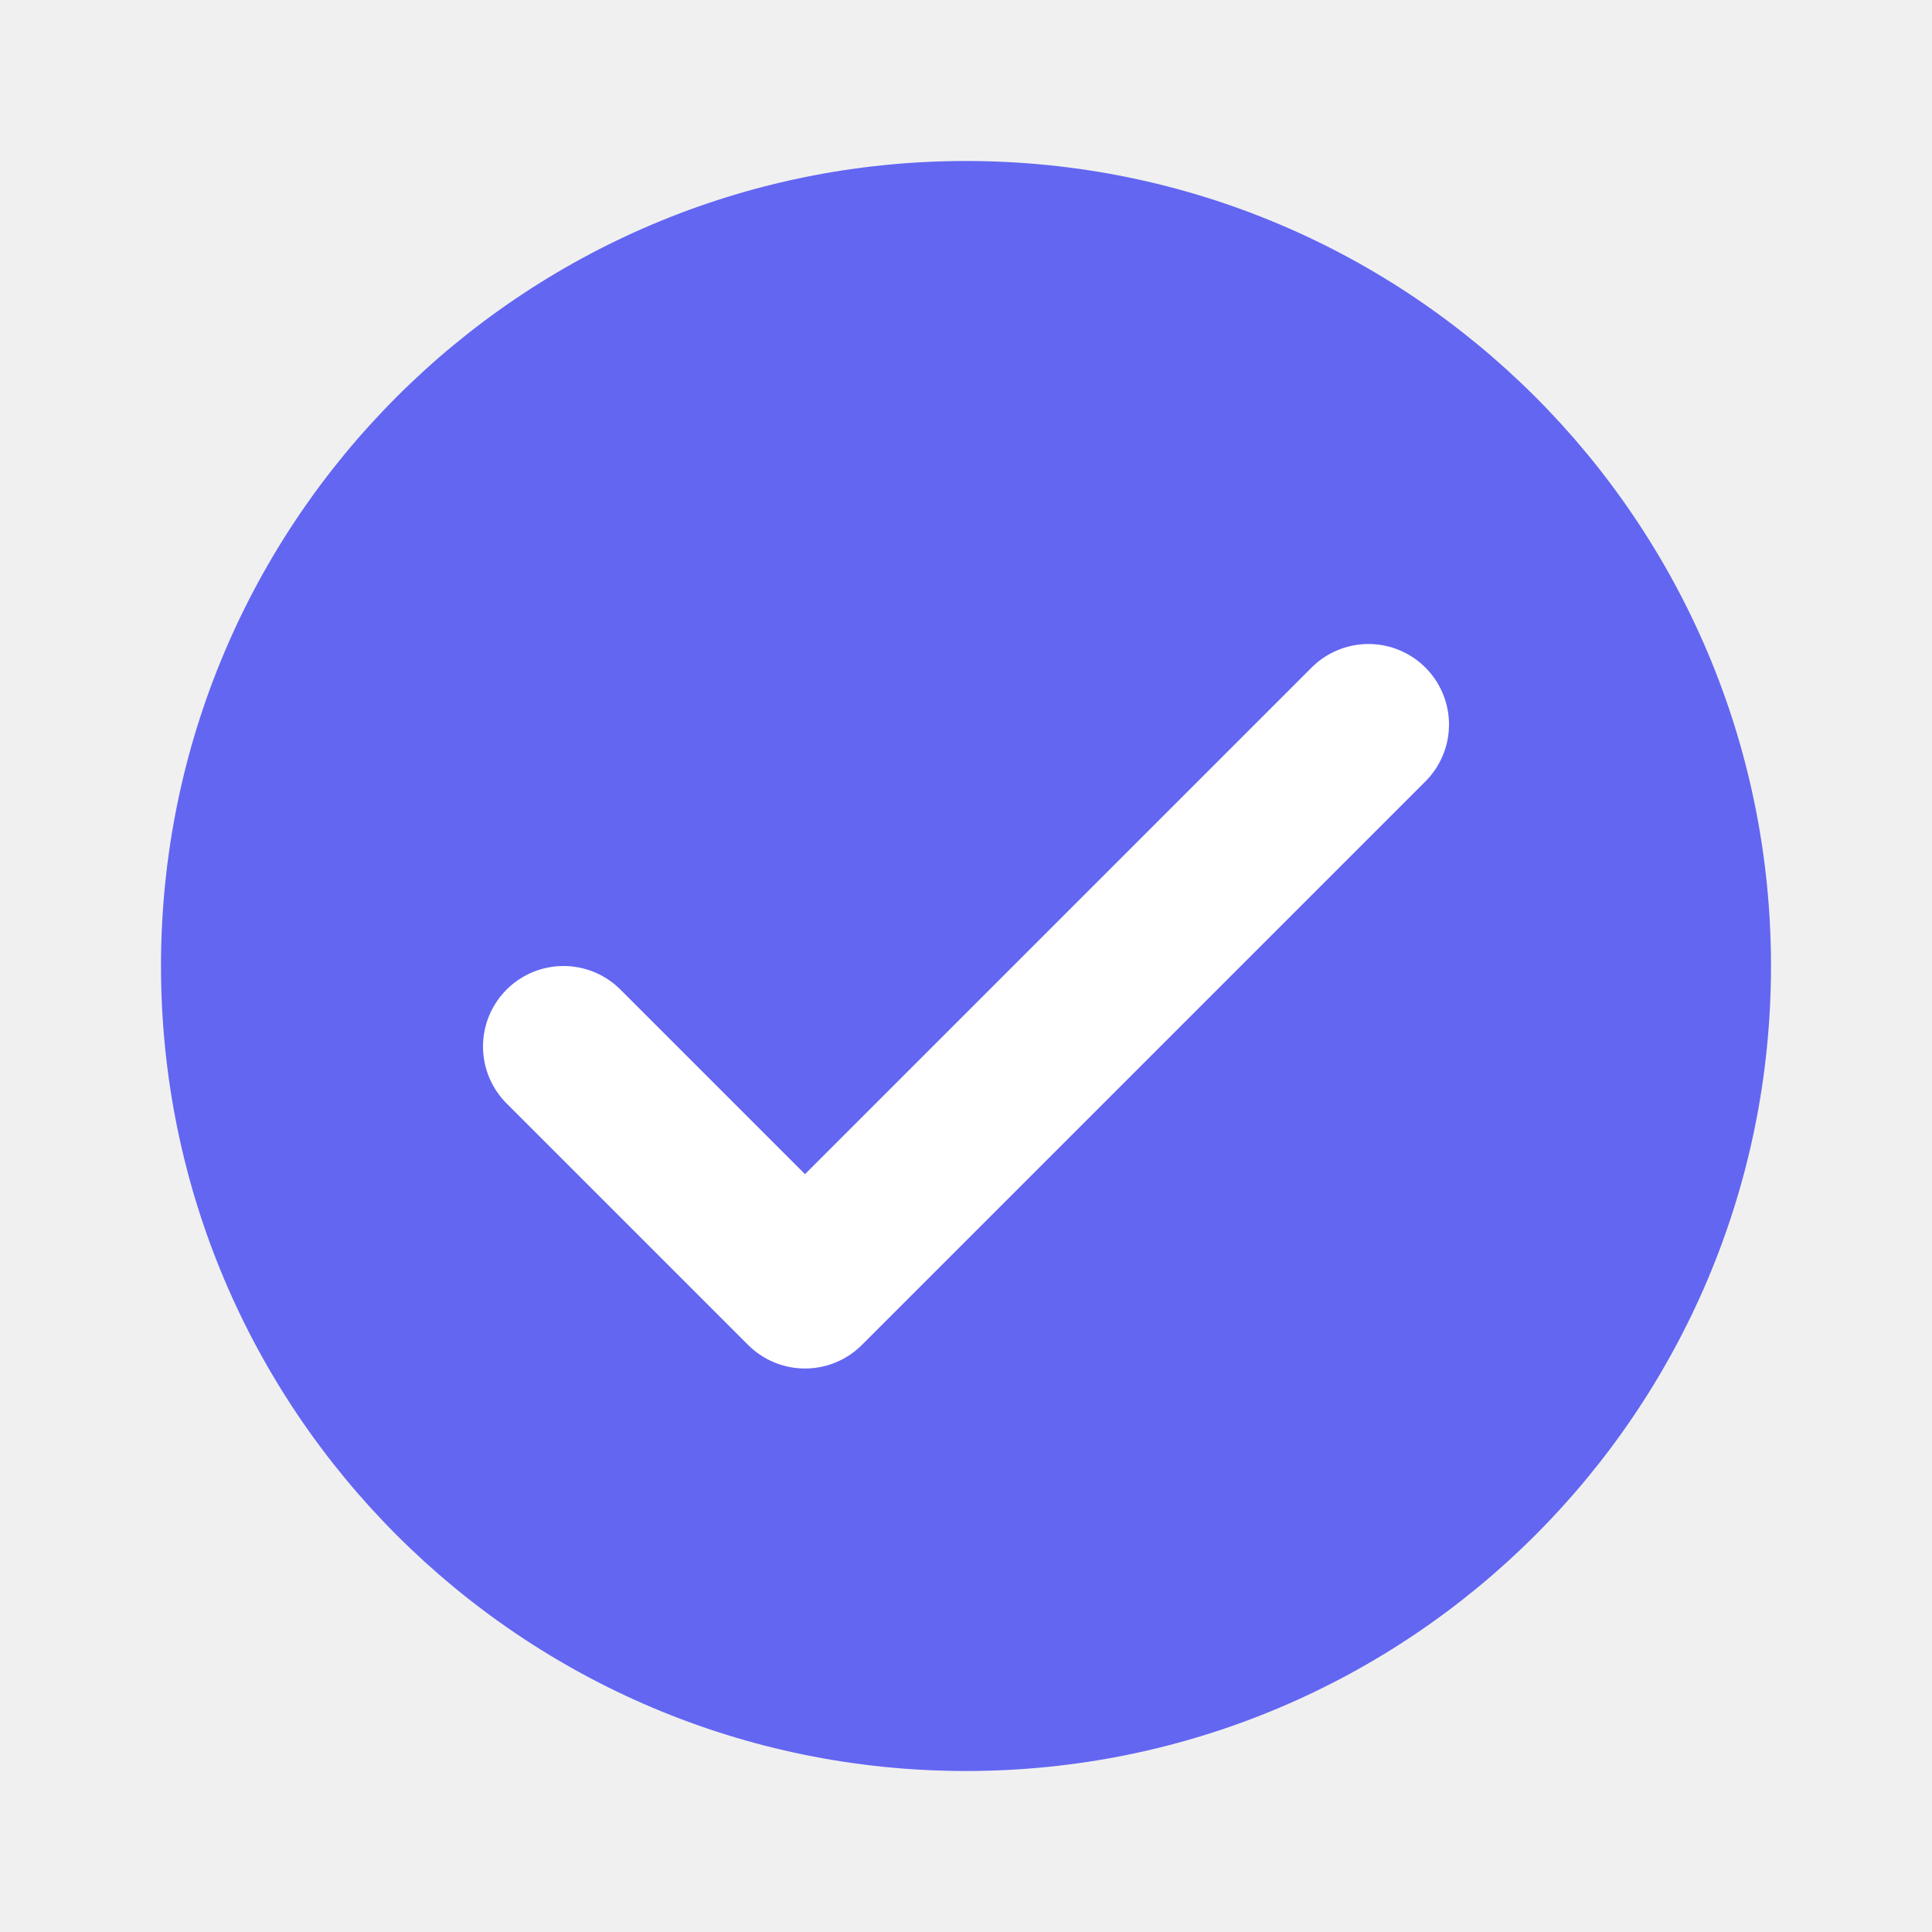
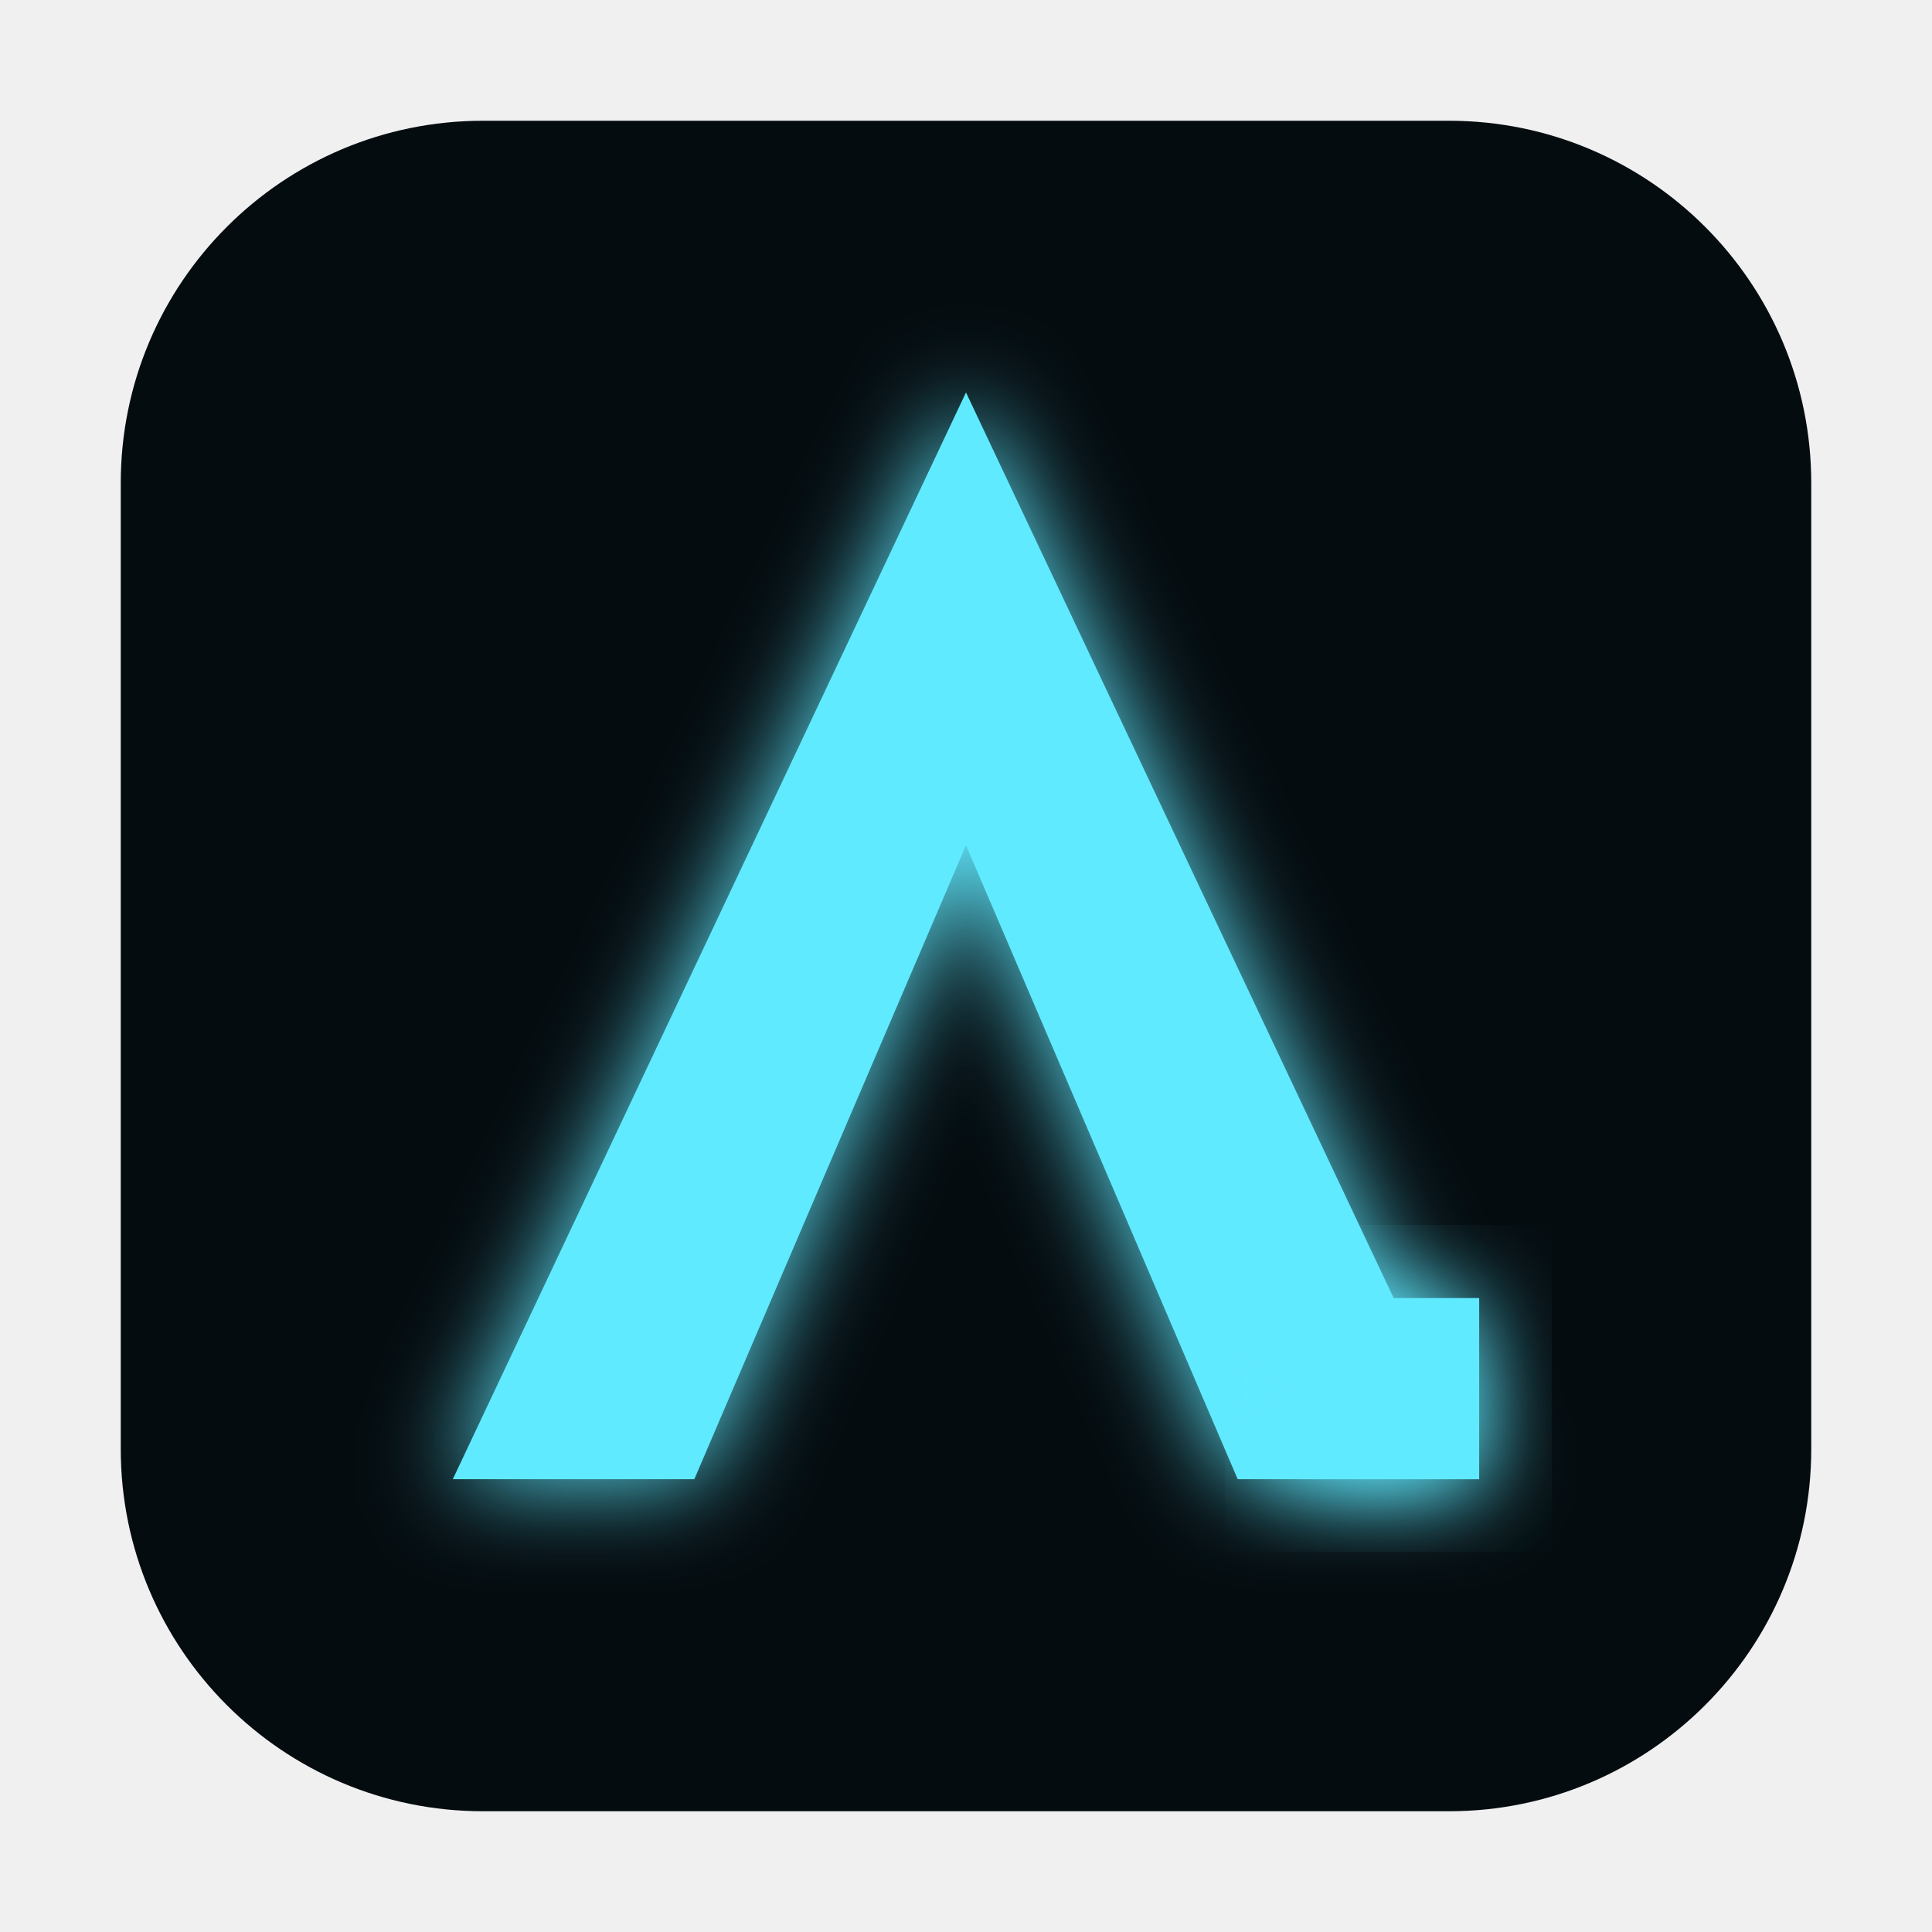
- <svg xmlns="http://www.w3.org/2000/svg" viewBox="0 0 24 24">
-   <circle cx="12" cy="12" r="10" fill="#6366f1" />
-   <path d="M7 13l3 3 7-7" stroke="#fff" stroke-width="2" fill="none" stroke-linecap="round" stroke-linejoin="round" />
+ <svg xmlns="http://www.w3.org/2000/svg" viewBox="0 0 64 64">
+   <defs>
+     <filter id="glow" x="-40%" y="-40%" width="180%" height="180%">
+       <feGaussianBlur stdDeviation="1.6" result="blur" />
+       <feMerge>
+         <feMergeNode in="blur" />
+         <feMergeNode in="SourceGraphic" />
+       </feMerge>
+     </filter>
+   </defs>
+   <rect x="4" y="4" width="56" height="56" rx="12" fill="#050c10" />
+   <path d="M15 49 32 13 49 49h-8L32 28 23 49z" fill="#60eaff" filter="url(#glow)" />
+   <path d="M25 40h16" stroke="#60eaff" stroke-width="5" stroke-linecap="square" filter="url(#glow)" />
+   <path d="M43 49h6v-6h-6z" fill="#60eaff" filter="url(#glow)" />
</svg>
